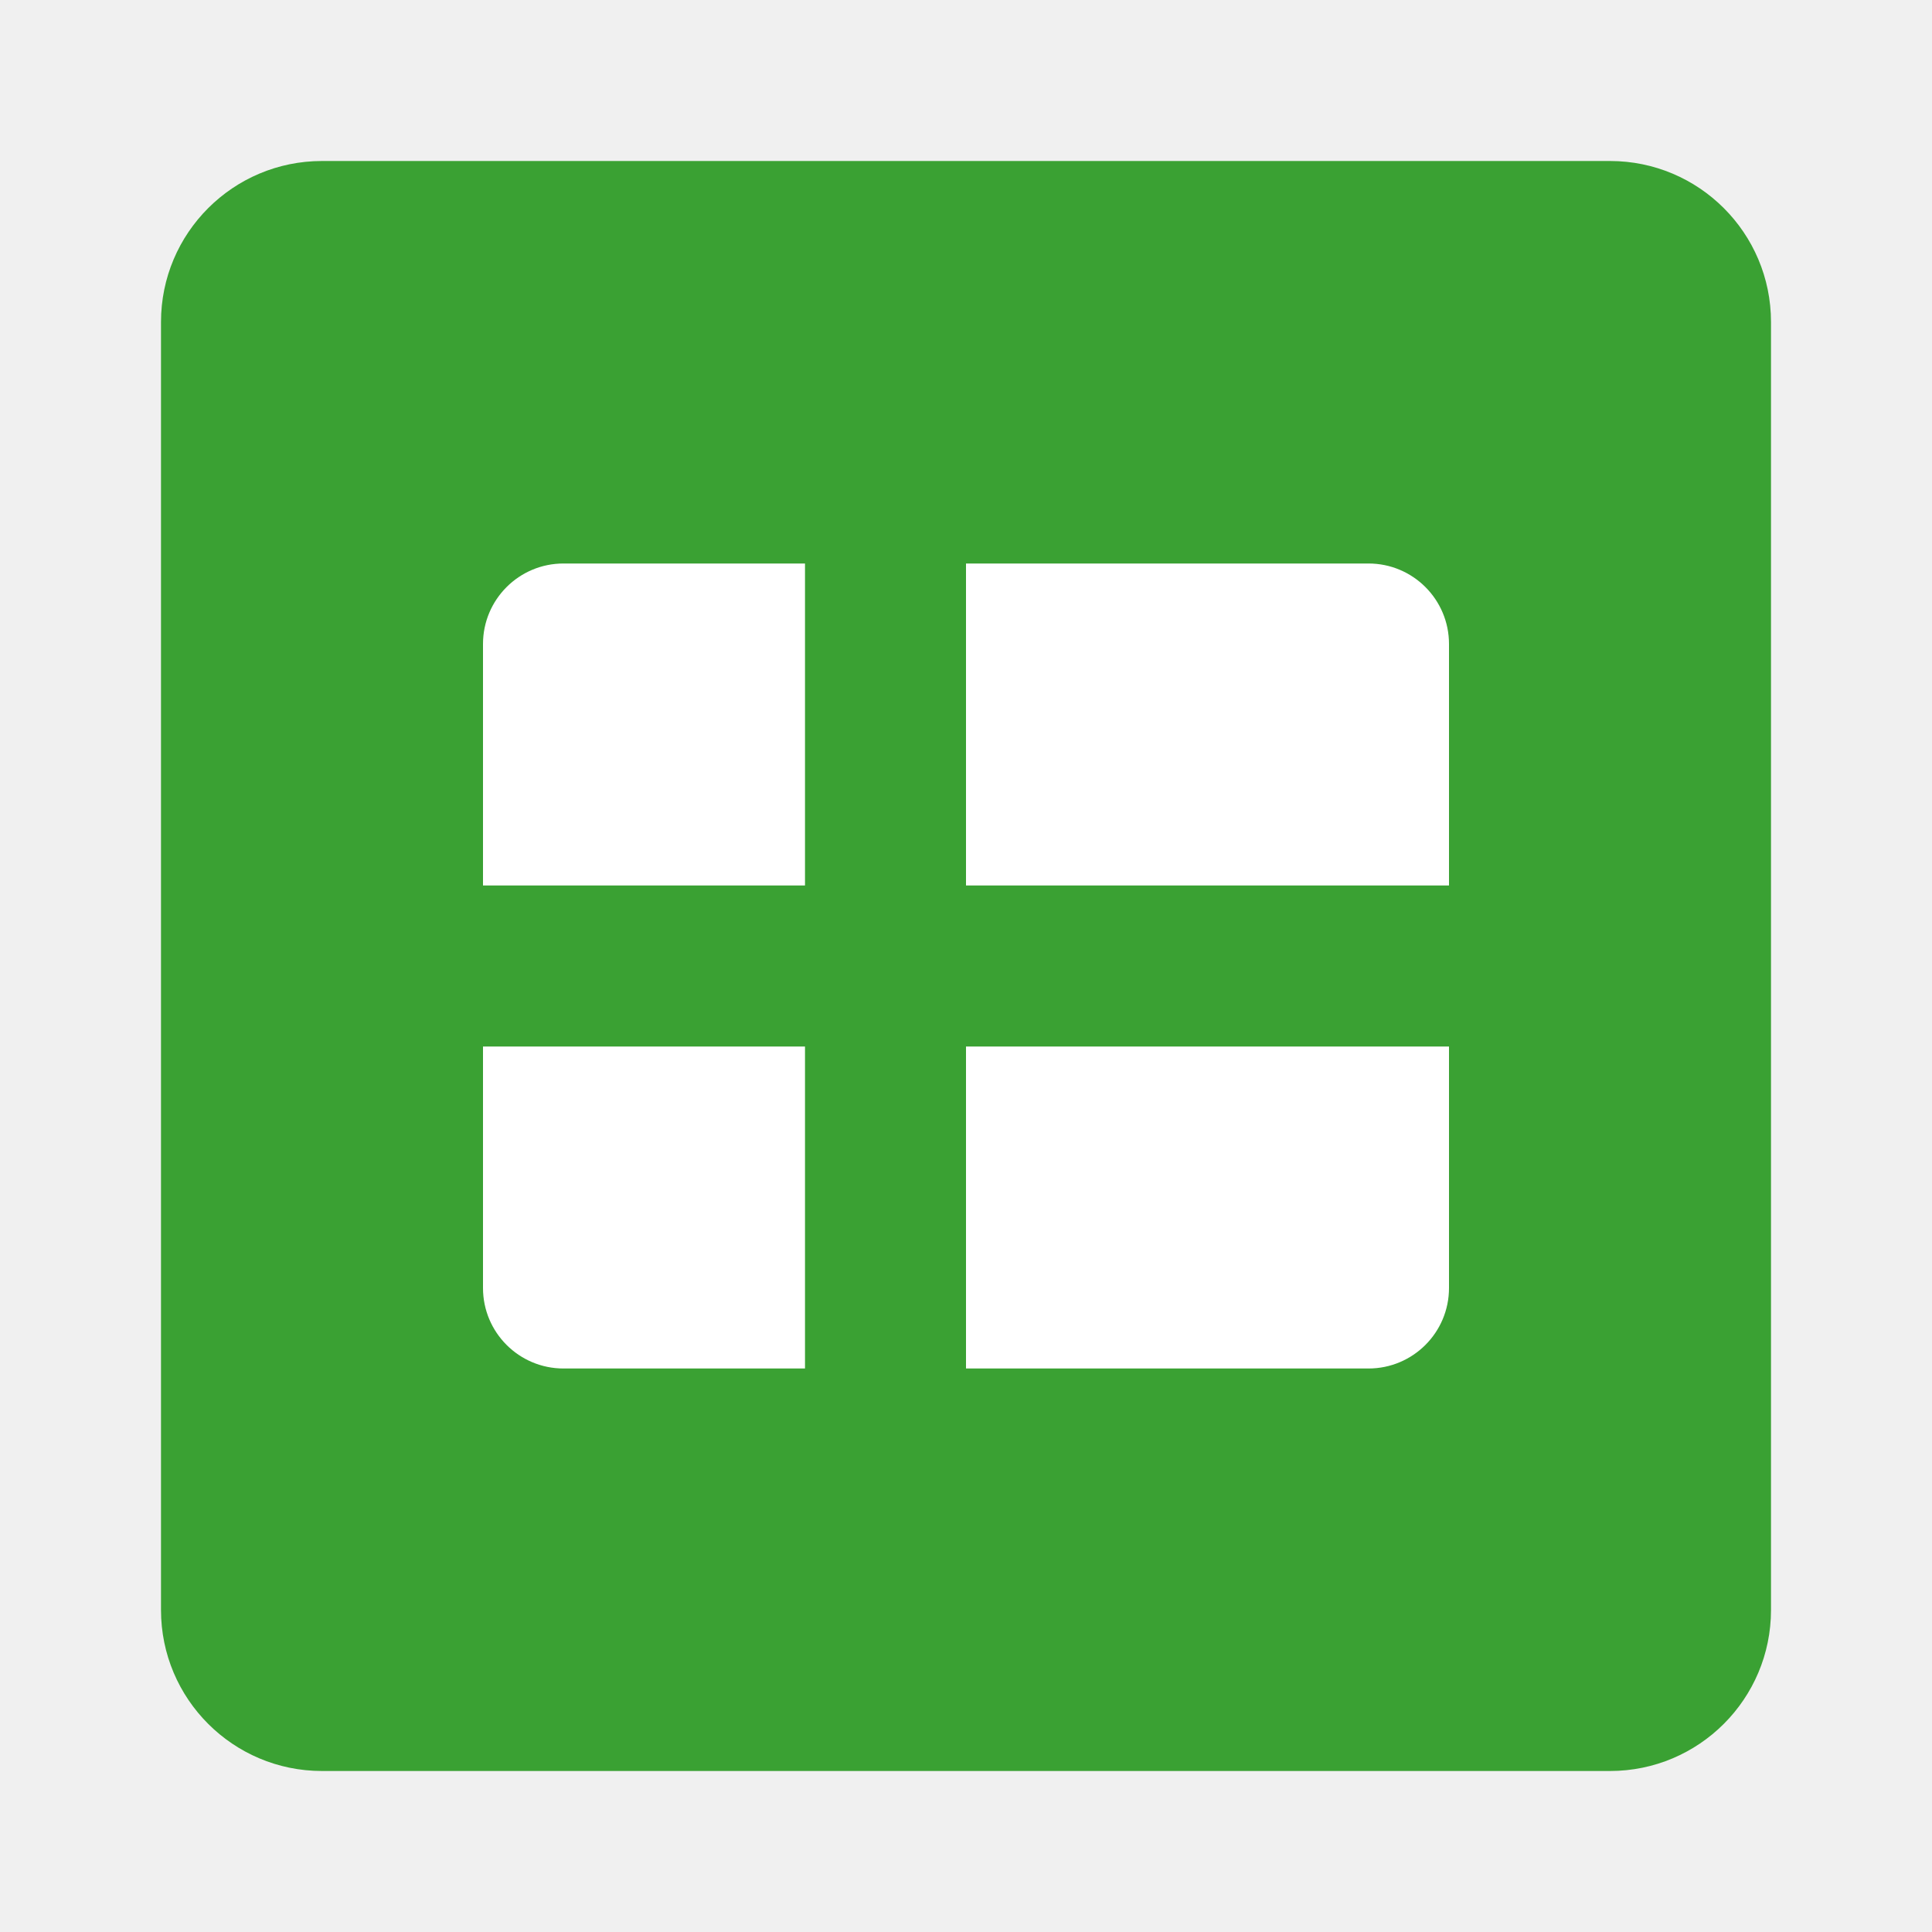
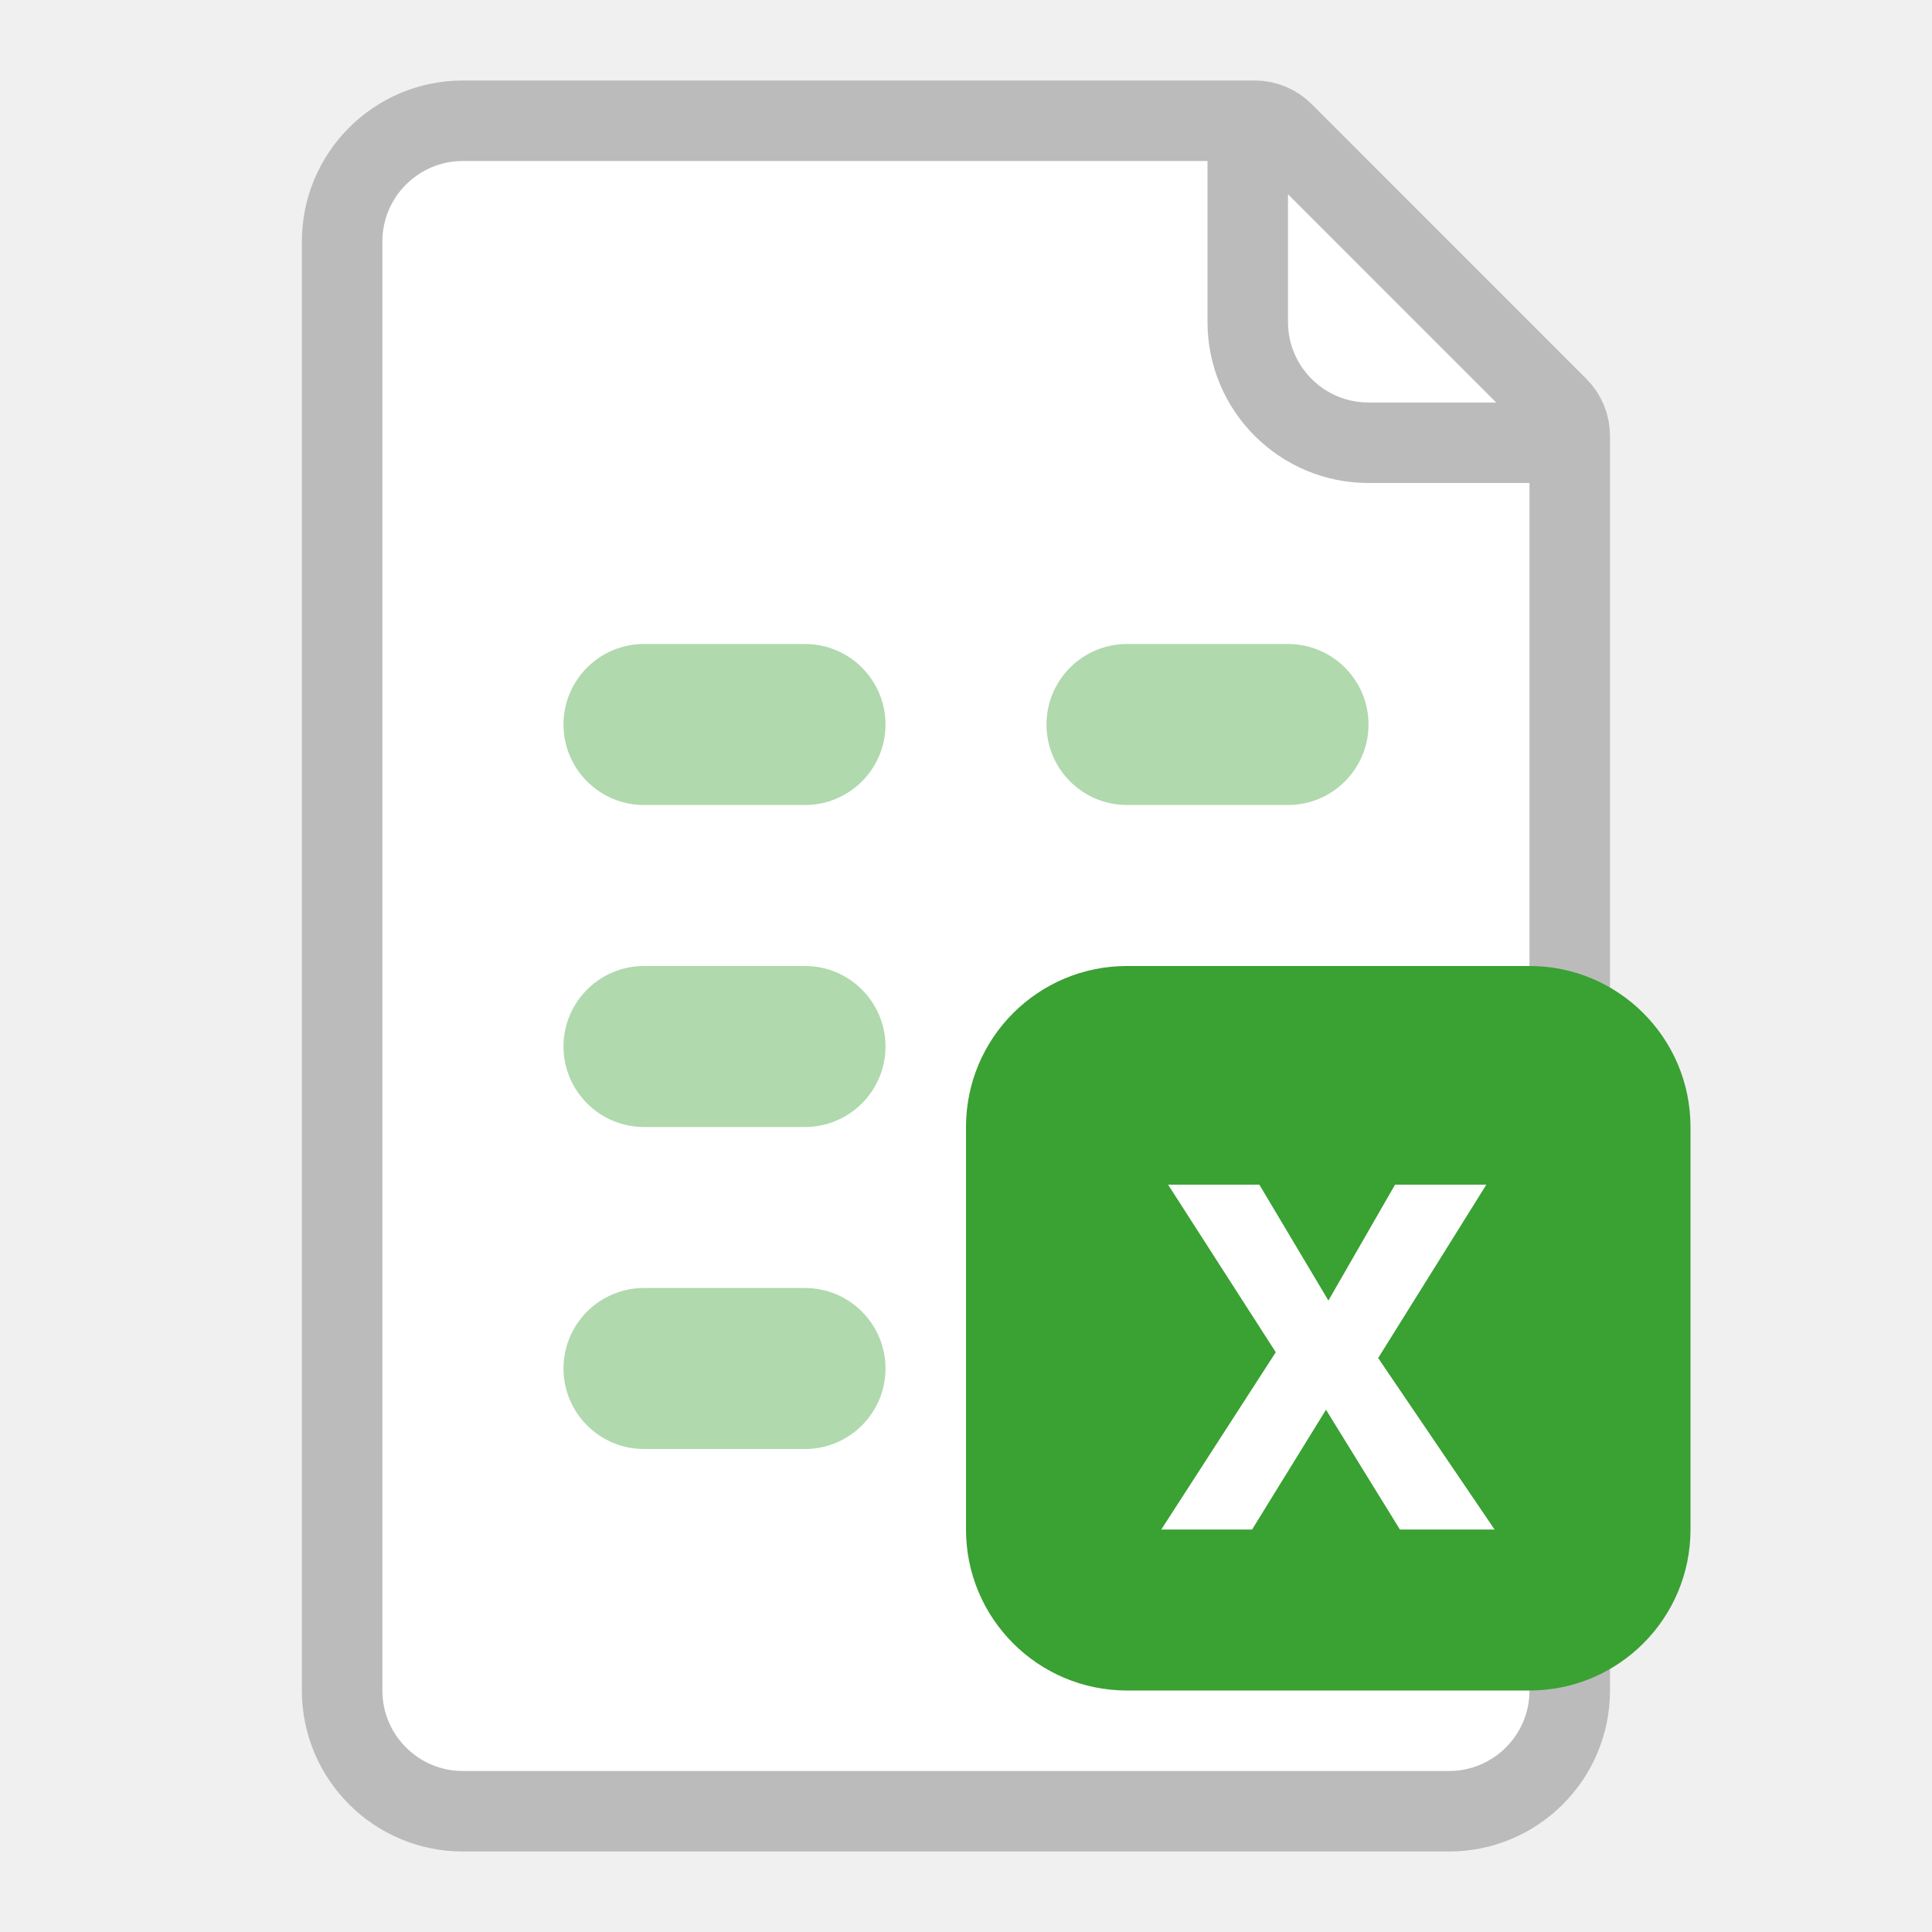
- <svg xmlns="http://www.w3.org/2000/svg" width="24" height="24" fill="none" viewBox="0 0 24 24">
-   <path fill="#3aa133" d="M2 4a2 2 0 0 1 2-2h16a2 2 0 0 1 2 2v16a2 2 0 0 1-2 2H4a2 2 0 0 1-2-2z" />
-   <path fill="#fff" d="M10 7H7a1 1 0 0 0-1 1v3h4zm2 0v4h6V8a1 1 0 0 0-1-1zm6 6h-6v4h5a1 1 0 0 0 1-1zm-8 4v-4H6v3a1 1 0 0 0 1 1z" />
+ <svg xmlns="http://www.w3.org/2000/svg" width="24" height="24" viewBox="0 0 24 24" fill="none">
+   <path d="M5.75 1.5H15.586C15.719 1.5 15.846 1.553 15.94 1.646L19.354 5.061C19.447 5.154 19.5 5.282 19.5 5.414V21C19.5 21.828 18.828 22.5 18 22.5H5.75C4.922 22.5 4.25 21.828 4.25 21V3C4.25 2.172 4.922 1.5 5.75 1.5Z" fill="white" stroke="#BBBBBB" />
+   <path d="M15.5 1.5V4C15.5 4.828 16.172 5.5 17 5.5H19.5" stroke="#BBBBBB" />
+   <path d="M10 16C10.552 16 11 16.448 11 17C11 17.552 10.552 18 10 18H8C7.448 18 7 17.552 7 17C7 16.448 7.448 16 8 16H10ZM10 12C10.552 12 11 12.448 11 13C11 13.552 10.552 14 10 14H8C7.448 14 7 13.552 7 13C7 12.448 7.448 12 8 12H10ZM10 8C10.552 8 11 8.448 11 9C11 9.552 10.552 10 10 10H8C7.448 10 7 9.552 7 9C7 8.448 7.448 8 8 8H10ZM16 8C16.552 8 17 8.448 17 9C17 9.552 16.552 10 16 10H14C13.448 10 13 9.552 13 9C13 8.448 13.448 8 14 8H16Z" fill="#B0D9AD" />
+   <path d="M12 14C12 12.895 12.895 12 14 12H19C20.105 12 21 12.895 21 14V19C21 20.105 20.105 21 19 21H14C12.895 21 12 20.105 12 19V14Z" fill="#3AA133" />
+   <path d="M18.566 19H17.39L16.472 17.512L15.554 19H14.426L15.848 16.798L14.51 14.716H15.644L16.502 16.156L17.33 14.716H18.464L17.12 16.87L18.566 19Z" fill="white" />
</svg>
